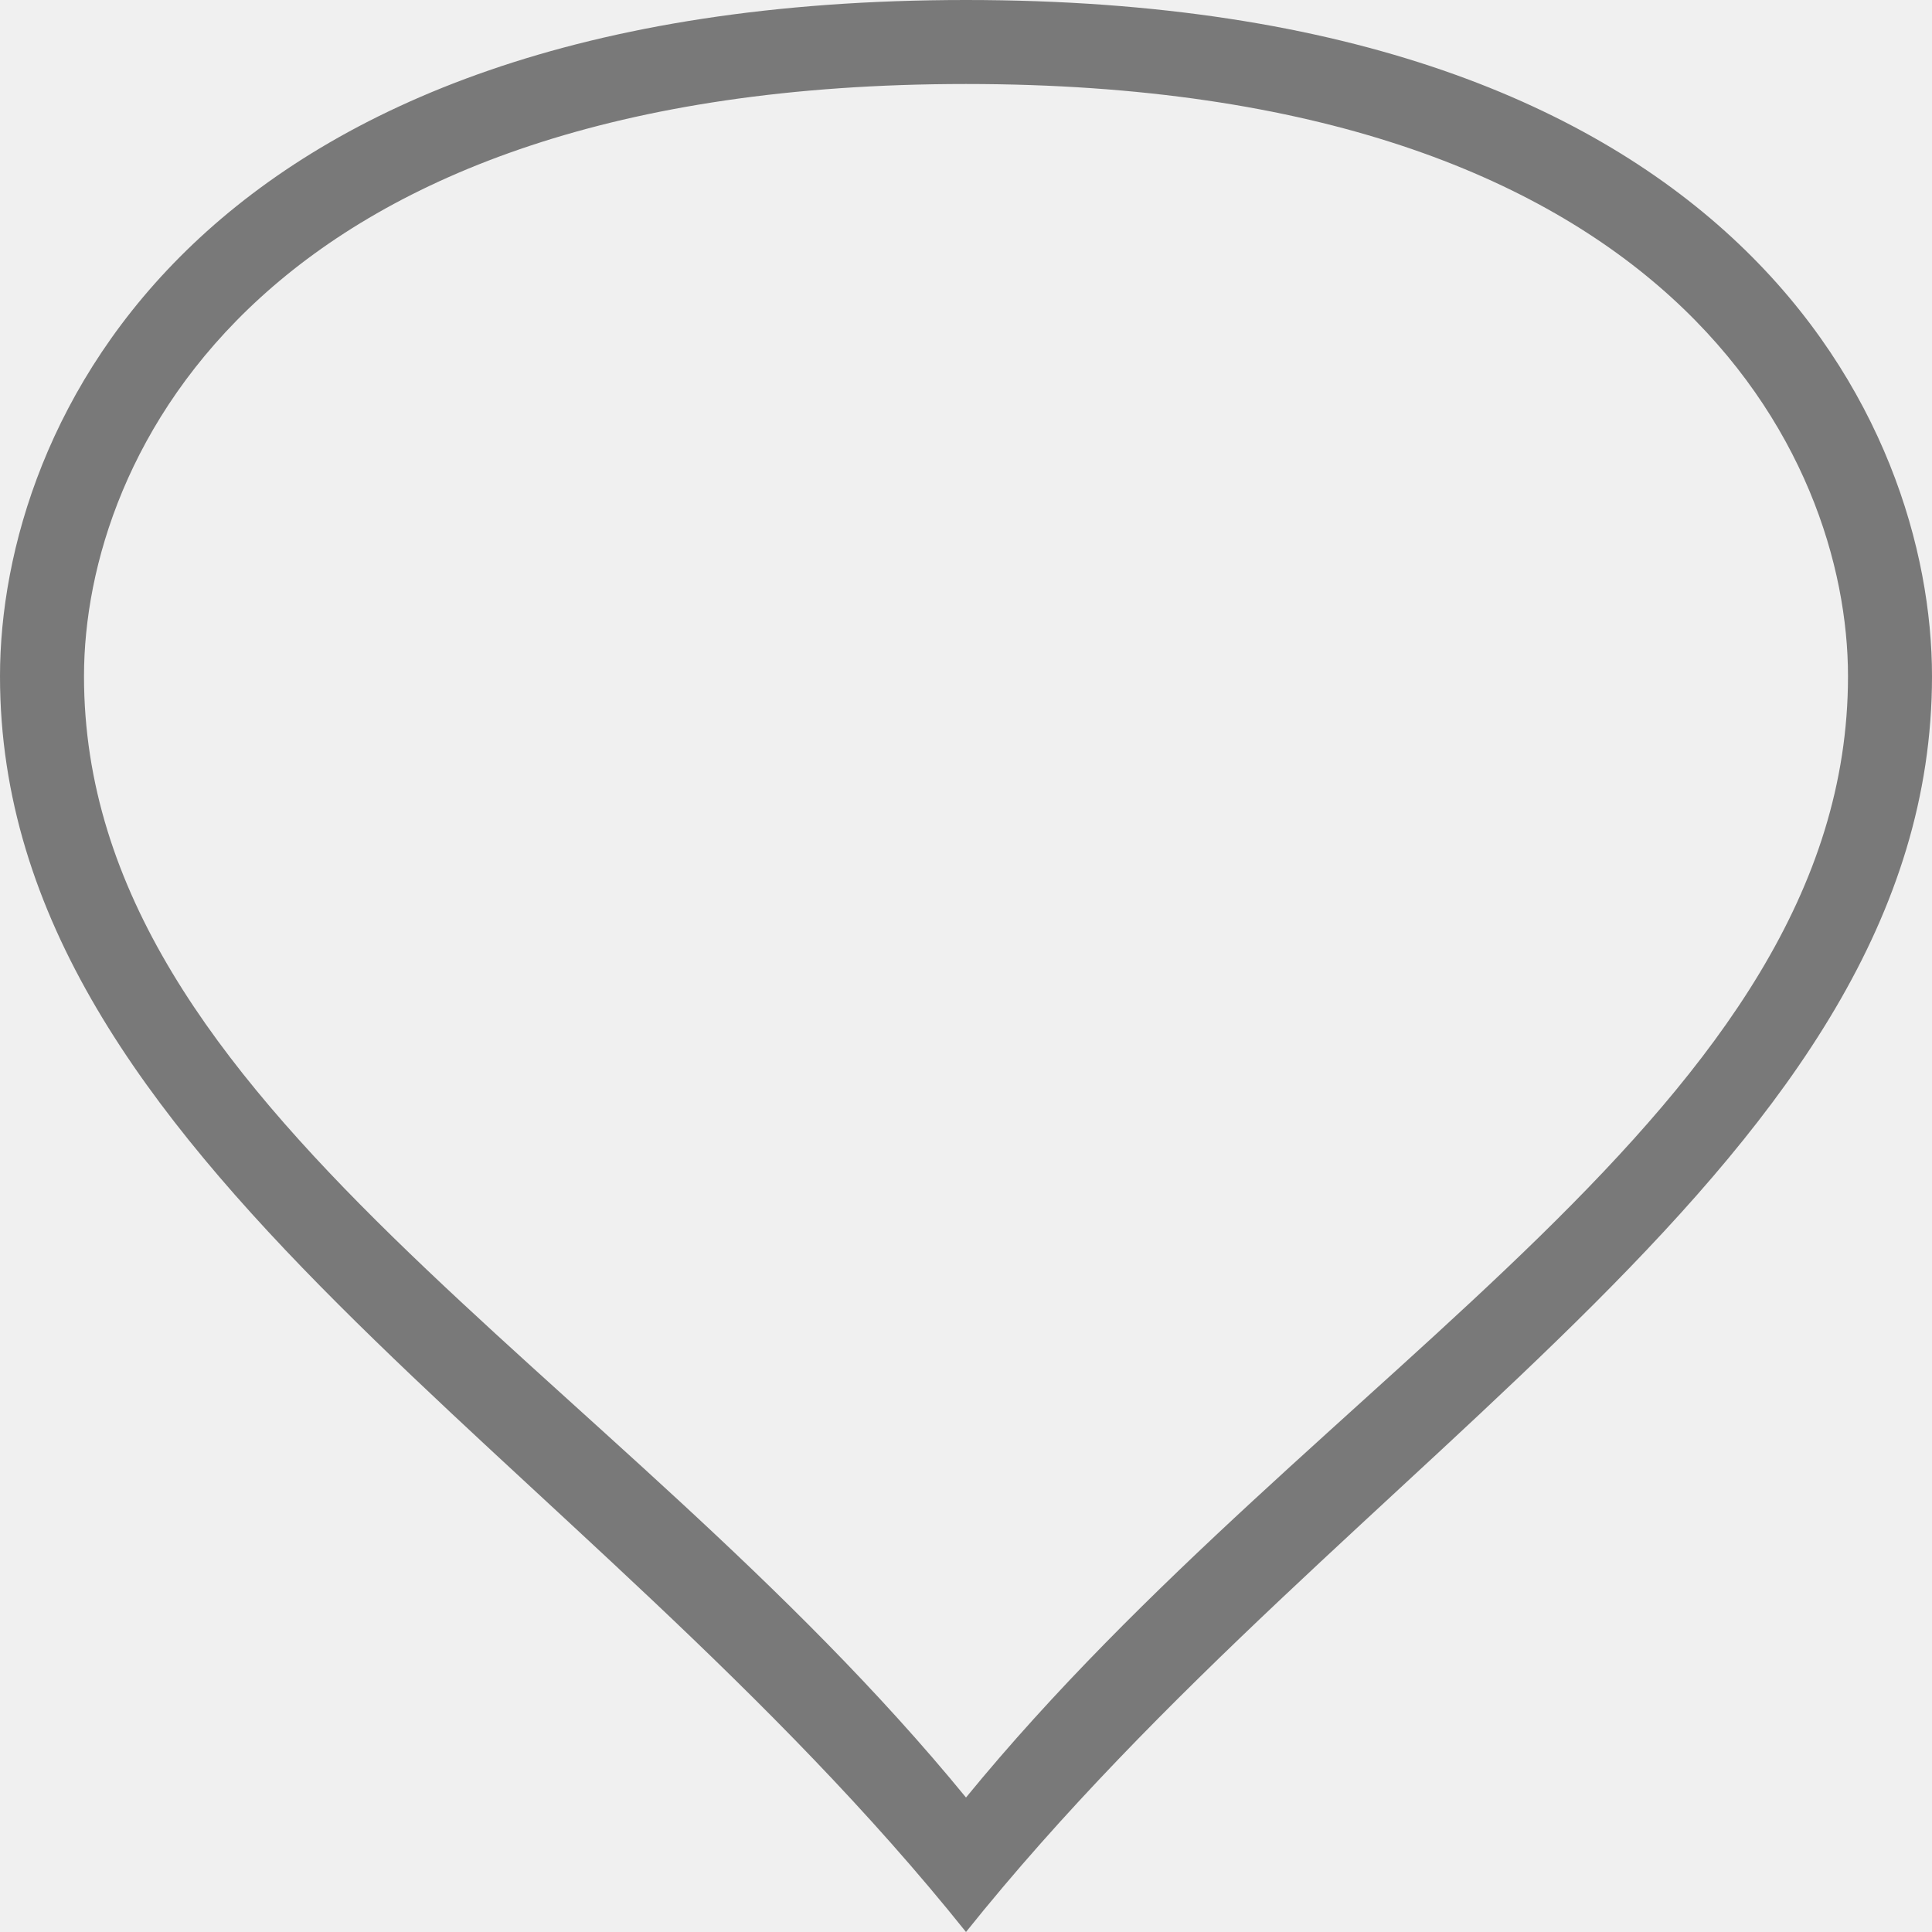
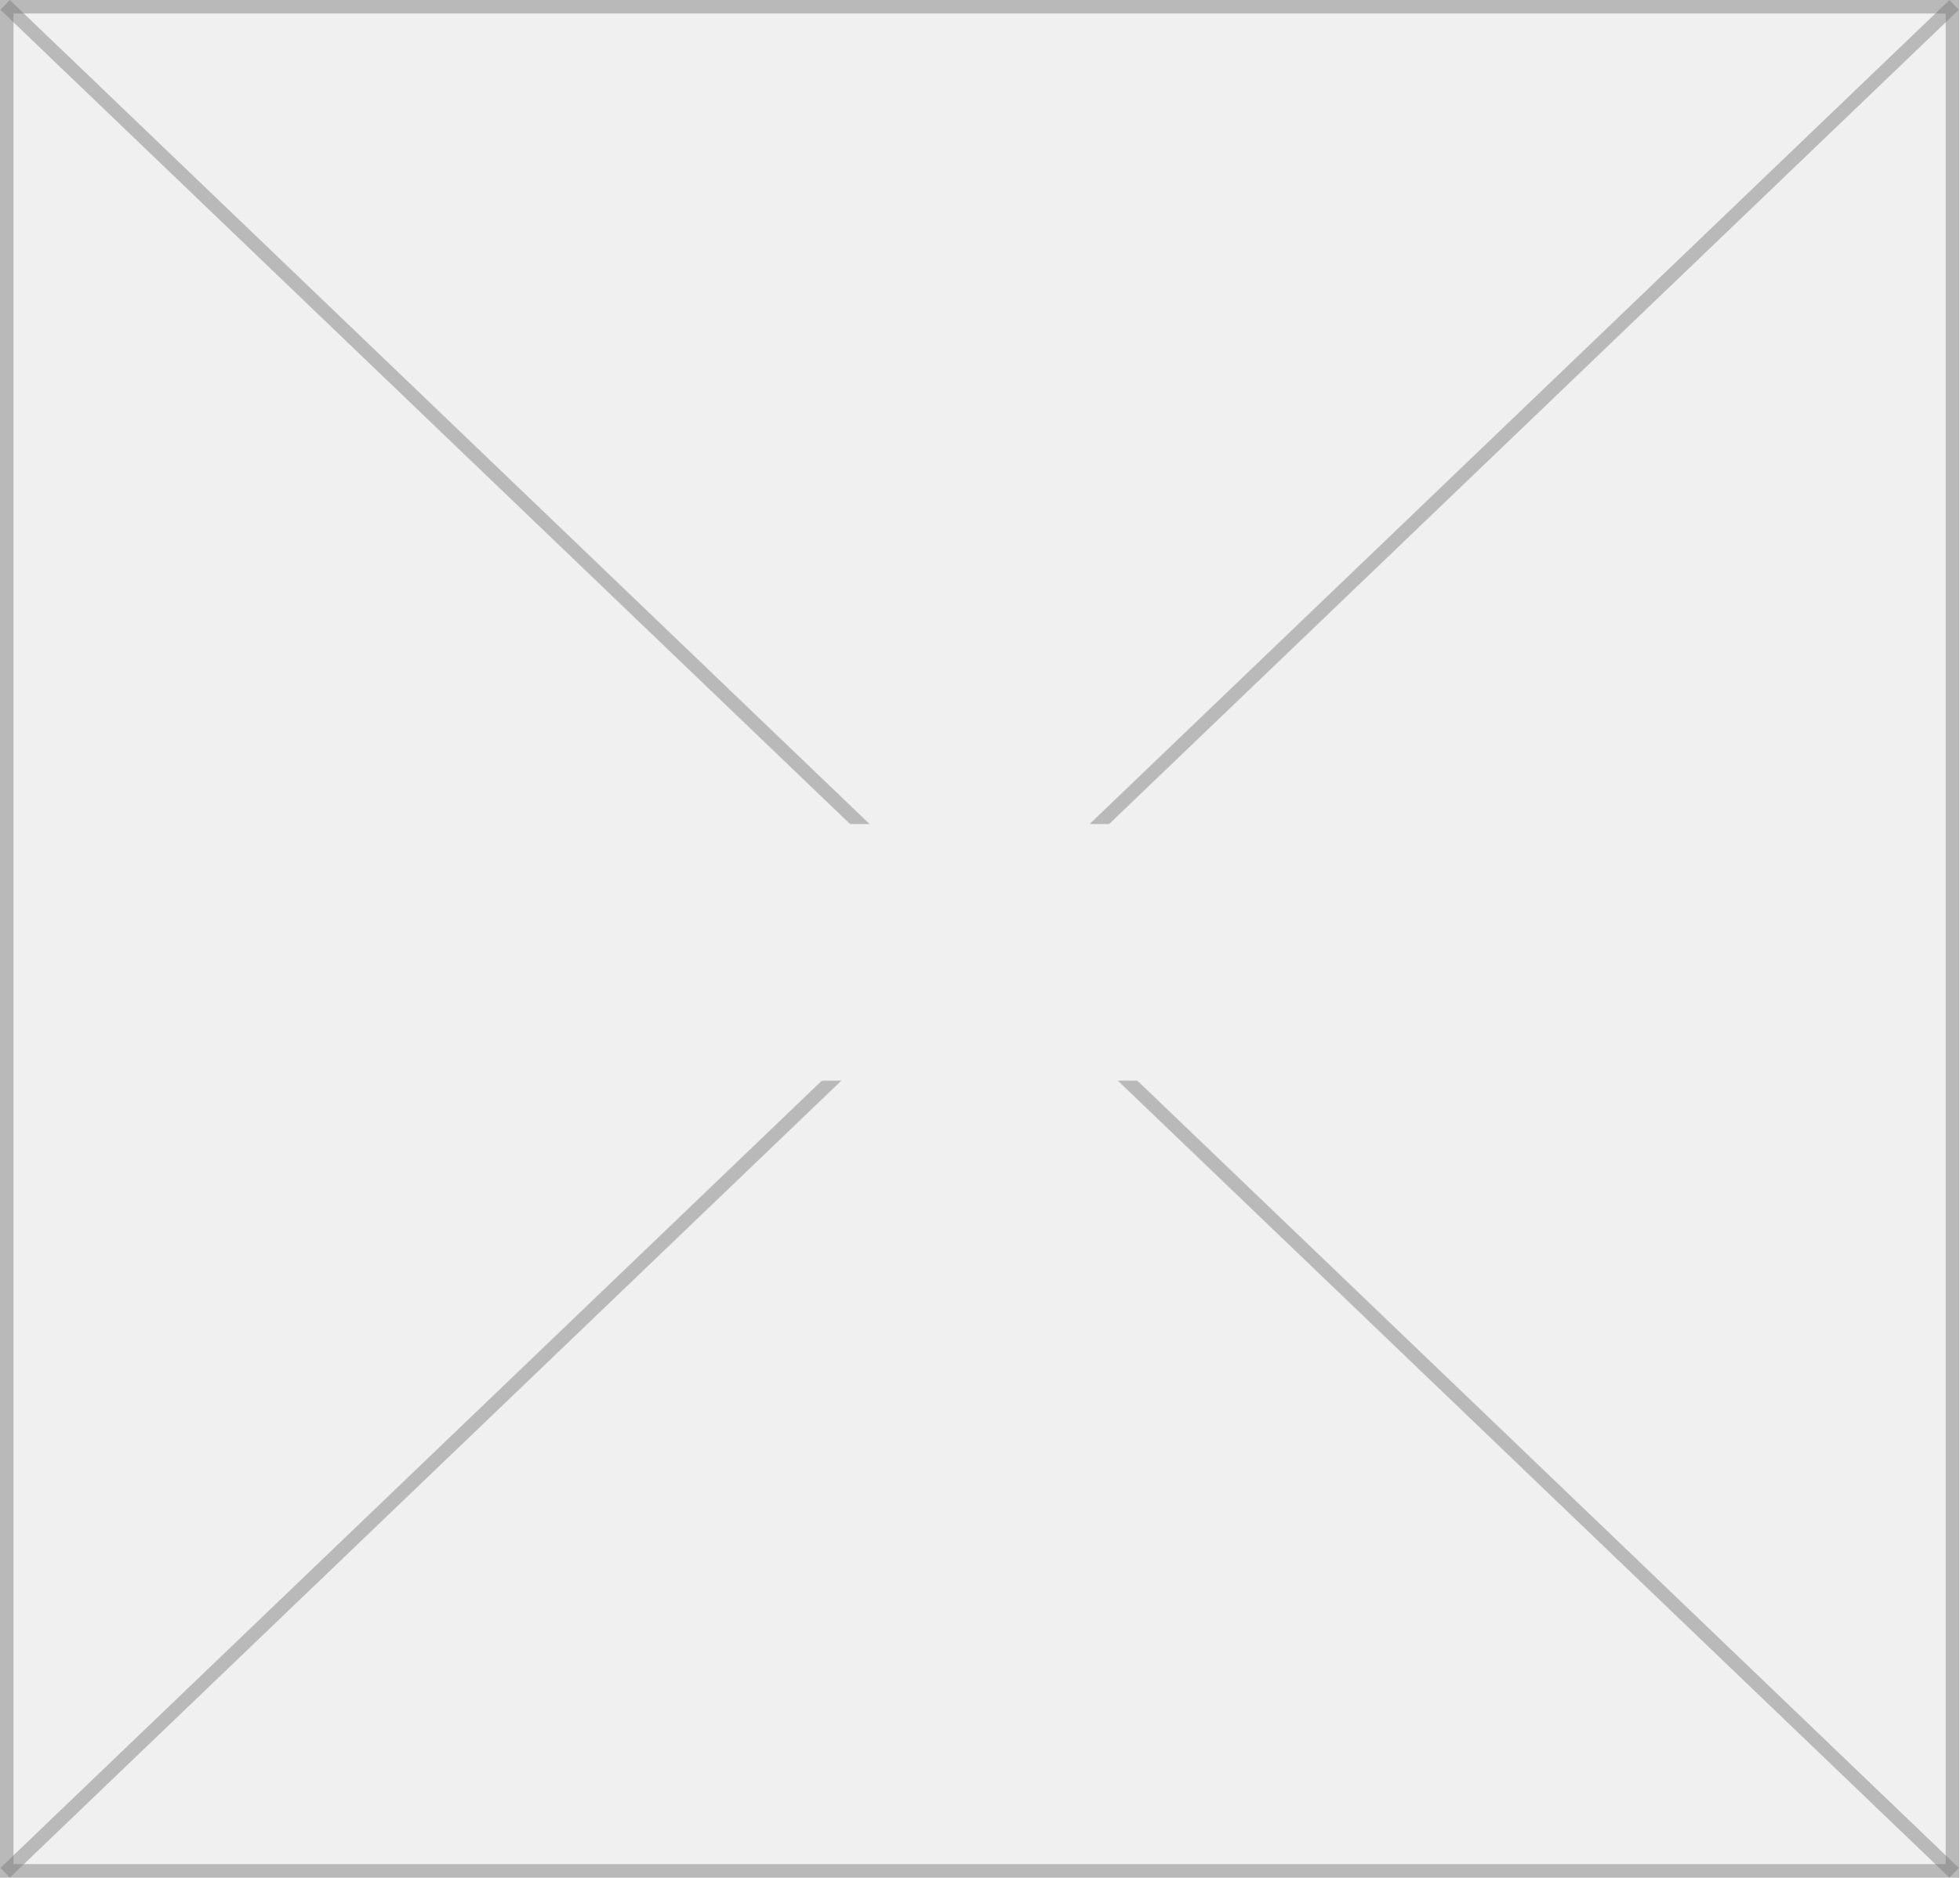
- <svg xmlns="http://www.w3.org/2000/svg" version="1.1" width="23px" height="23px">
-   <g transform="matrix(1 0 0 1 -101 -7 )">
-     <path d="M 112.5 29.2  C 108.1 23.757  101.5 20.492  101.5 15.05  C 101.5 12.246  103.7 7.5  112.5 7.5  C 121.3 7.5  123.5 12.246  123.5 15.05  C 123.5 20.492  116.9 23.757  112.5 29.2  Z " fill-rule="nonzero" fill="#f2f2f2" stroke="none" fill-opacity="0" />
-     <path d="M 112.5 30  C 107.9 24.25  101 20.8  101 15.05  C 101 12.06  103.3 7  112.5 7  C 121.7 7  124 12.06  124 15.05  C 124 20.8  117.1 24.25  112.5 30  Z M 112.5 28.399  C 116.7 23.265  123 20.184  123 15.05  C 123 12.431  120.9 8  112.5 8  C 104.1 8  102 12.431  102 15.05  C 102 20.184  108.3 23.265  112.5 28.399  Z " fill-rule="nonzero" fill="#797979" stroke="none" />
+ <svg xmlns="http://www.w3.org/2000/svg" version="1.1" width="145px" height="139px">
+   <defs>
+     <mask fill="white" id="clip42">
+       <path d="M 246 1147  L 311 1147  L 311 1166  L 246 1166  Z M 205 1086  L 350 1086  L 350 1225  L 205 1225  Z " fill-rule="evenodd" />
+     </mask>
+   </defs>
+   <g transform="matrix(1 0 0 1 -205 -1086 )">
+     <path d="M 206 1087  L 349 1087  L 349 1224  L 206 1224  L 206 1087  Z " fill-rule="nonzero" fill="#f2f2f2" stroke="none" fill-opacity="0" />
+     <path d="M 205.5 1086.5  L 349.5 1086.5  L 349.5 1224.5  L 205.5 1224.5  L 205.5 1086.5  Z " stroke-width="1" stroke="#797979" fill="none" stroke-opacity="0.463" />
+     <path d="M 205.377 1086.361  L 349.623 1224.639  M 349.623 1086.361  L 205.377 1224.639  " stroke-width="1" stroke="#797979" fill="none" stroke-opacity="0.463" mask="url(#clip42)" />
  </g>
</svg>
